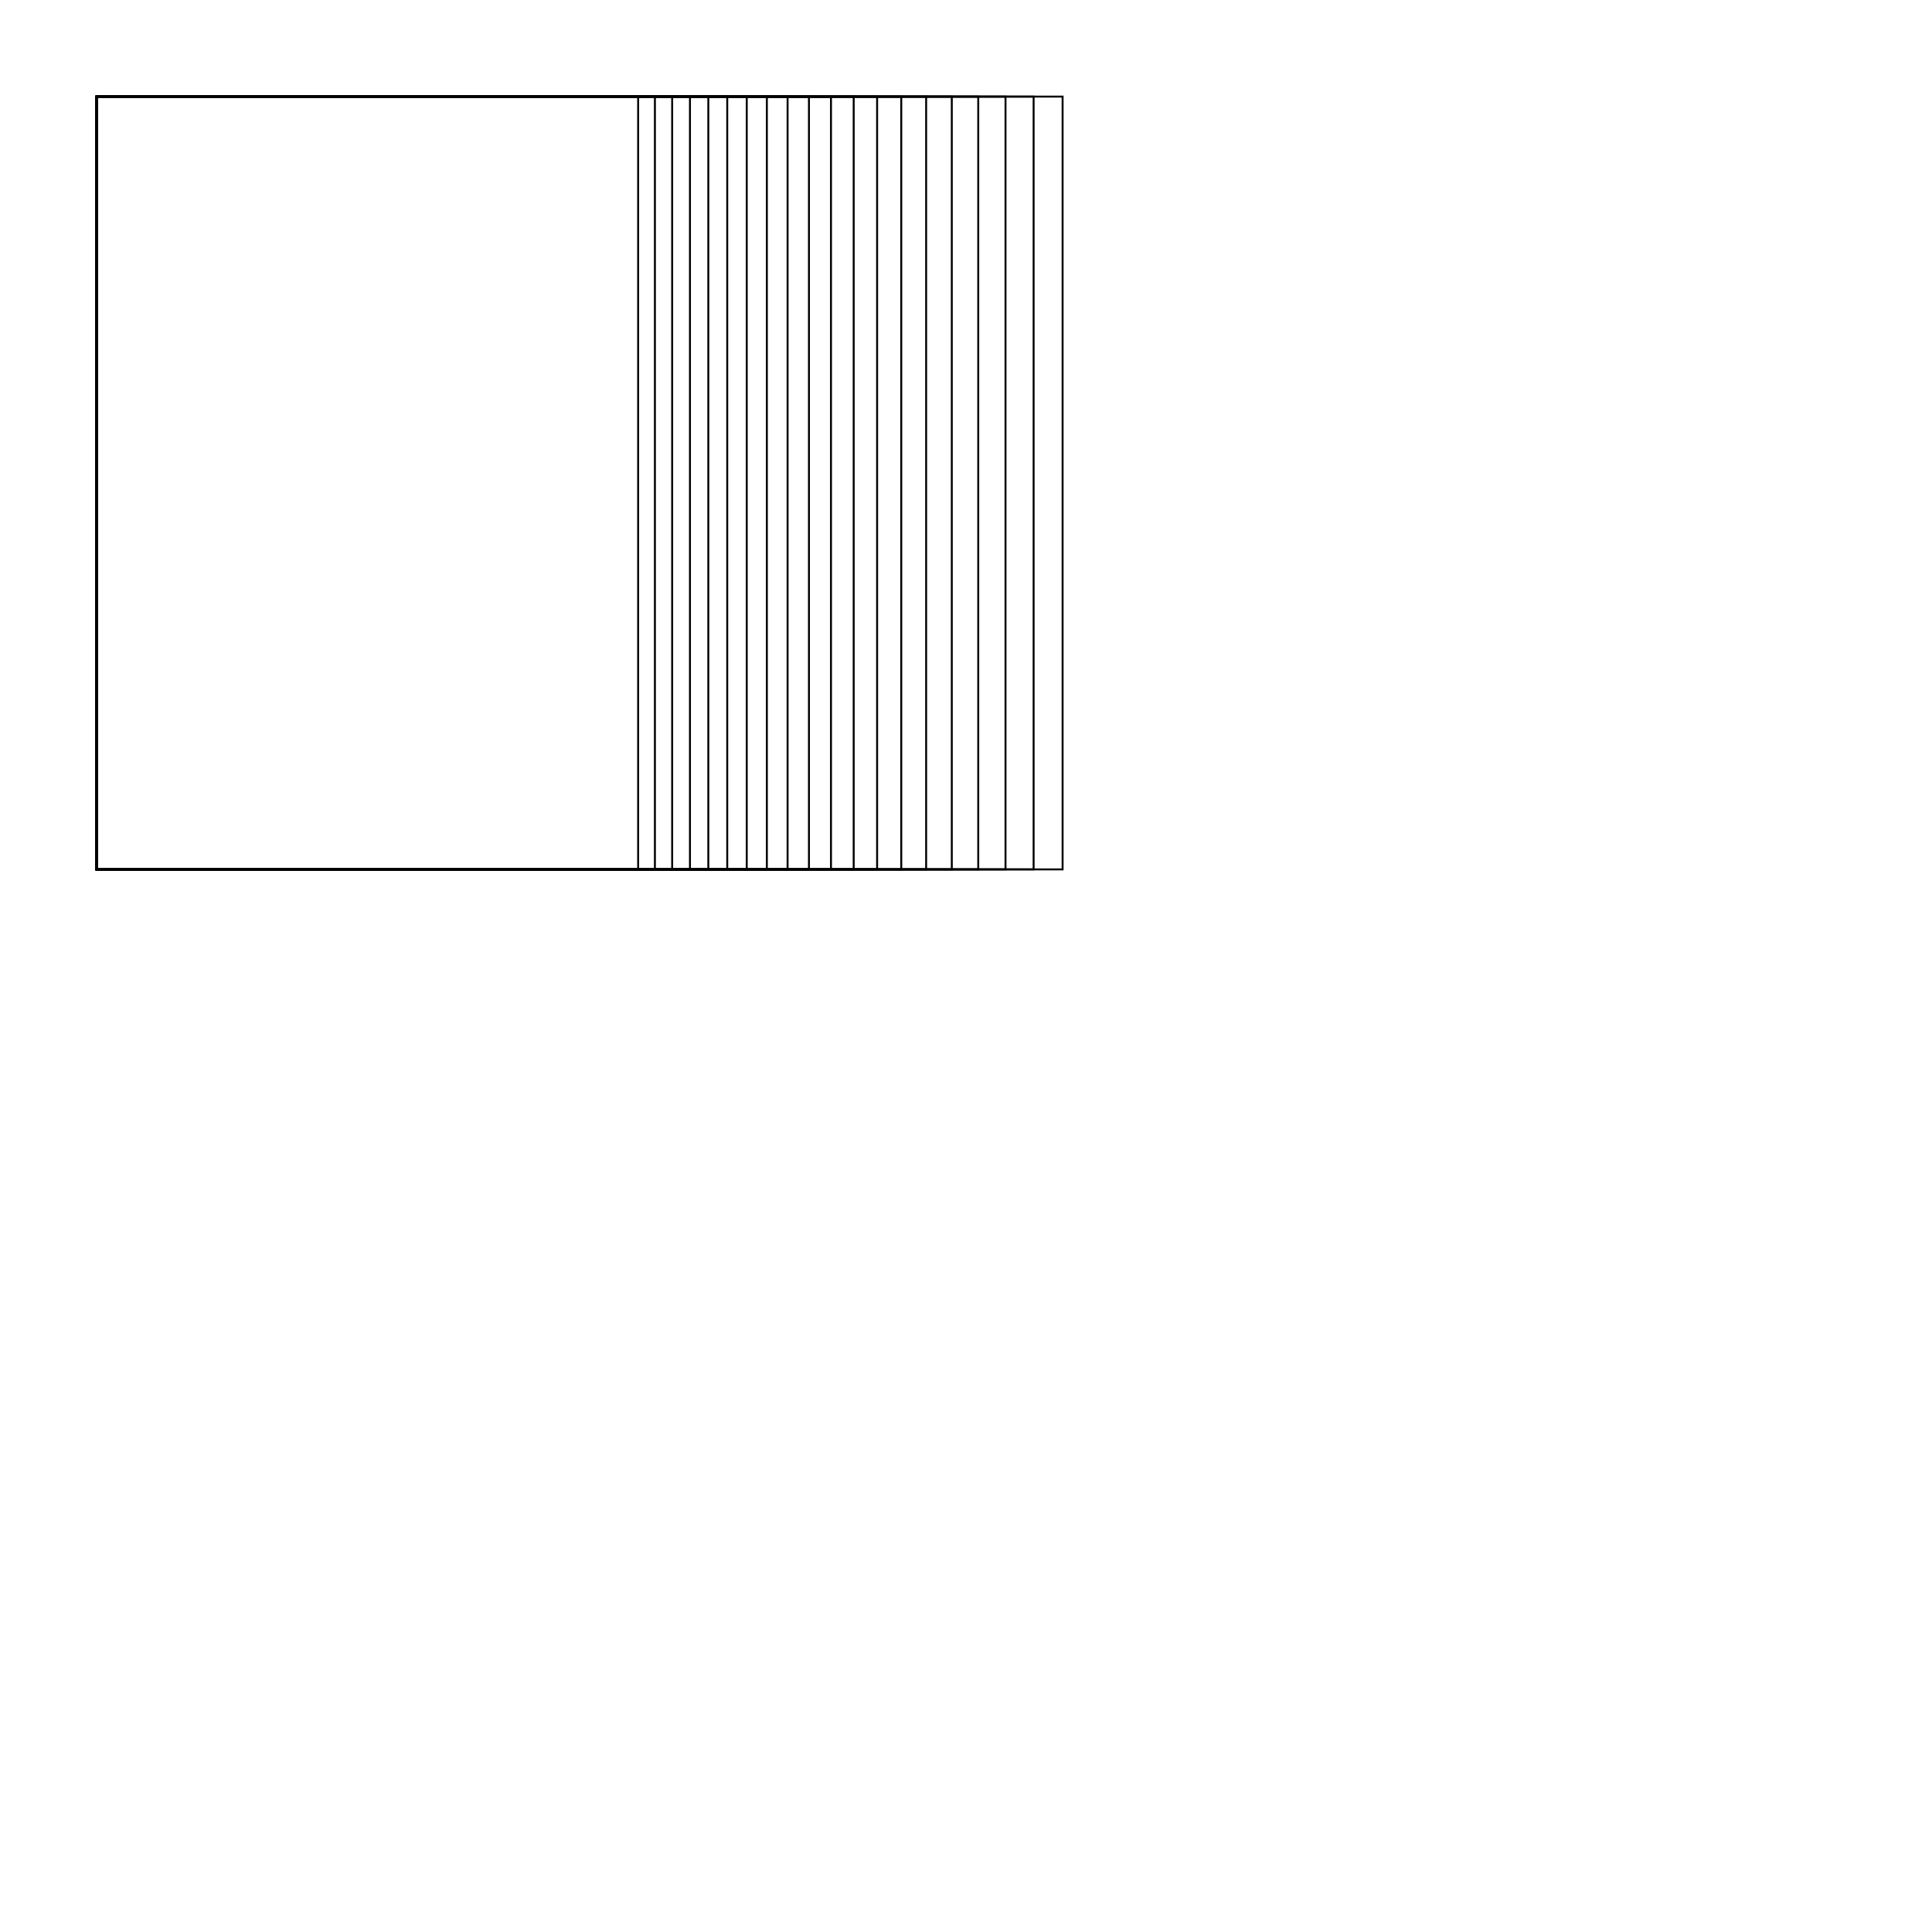
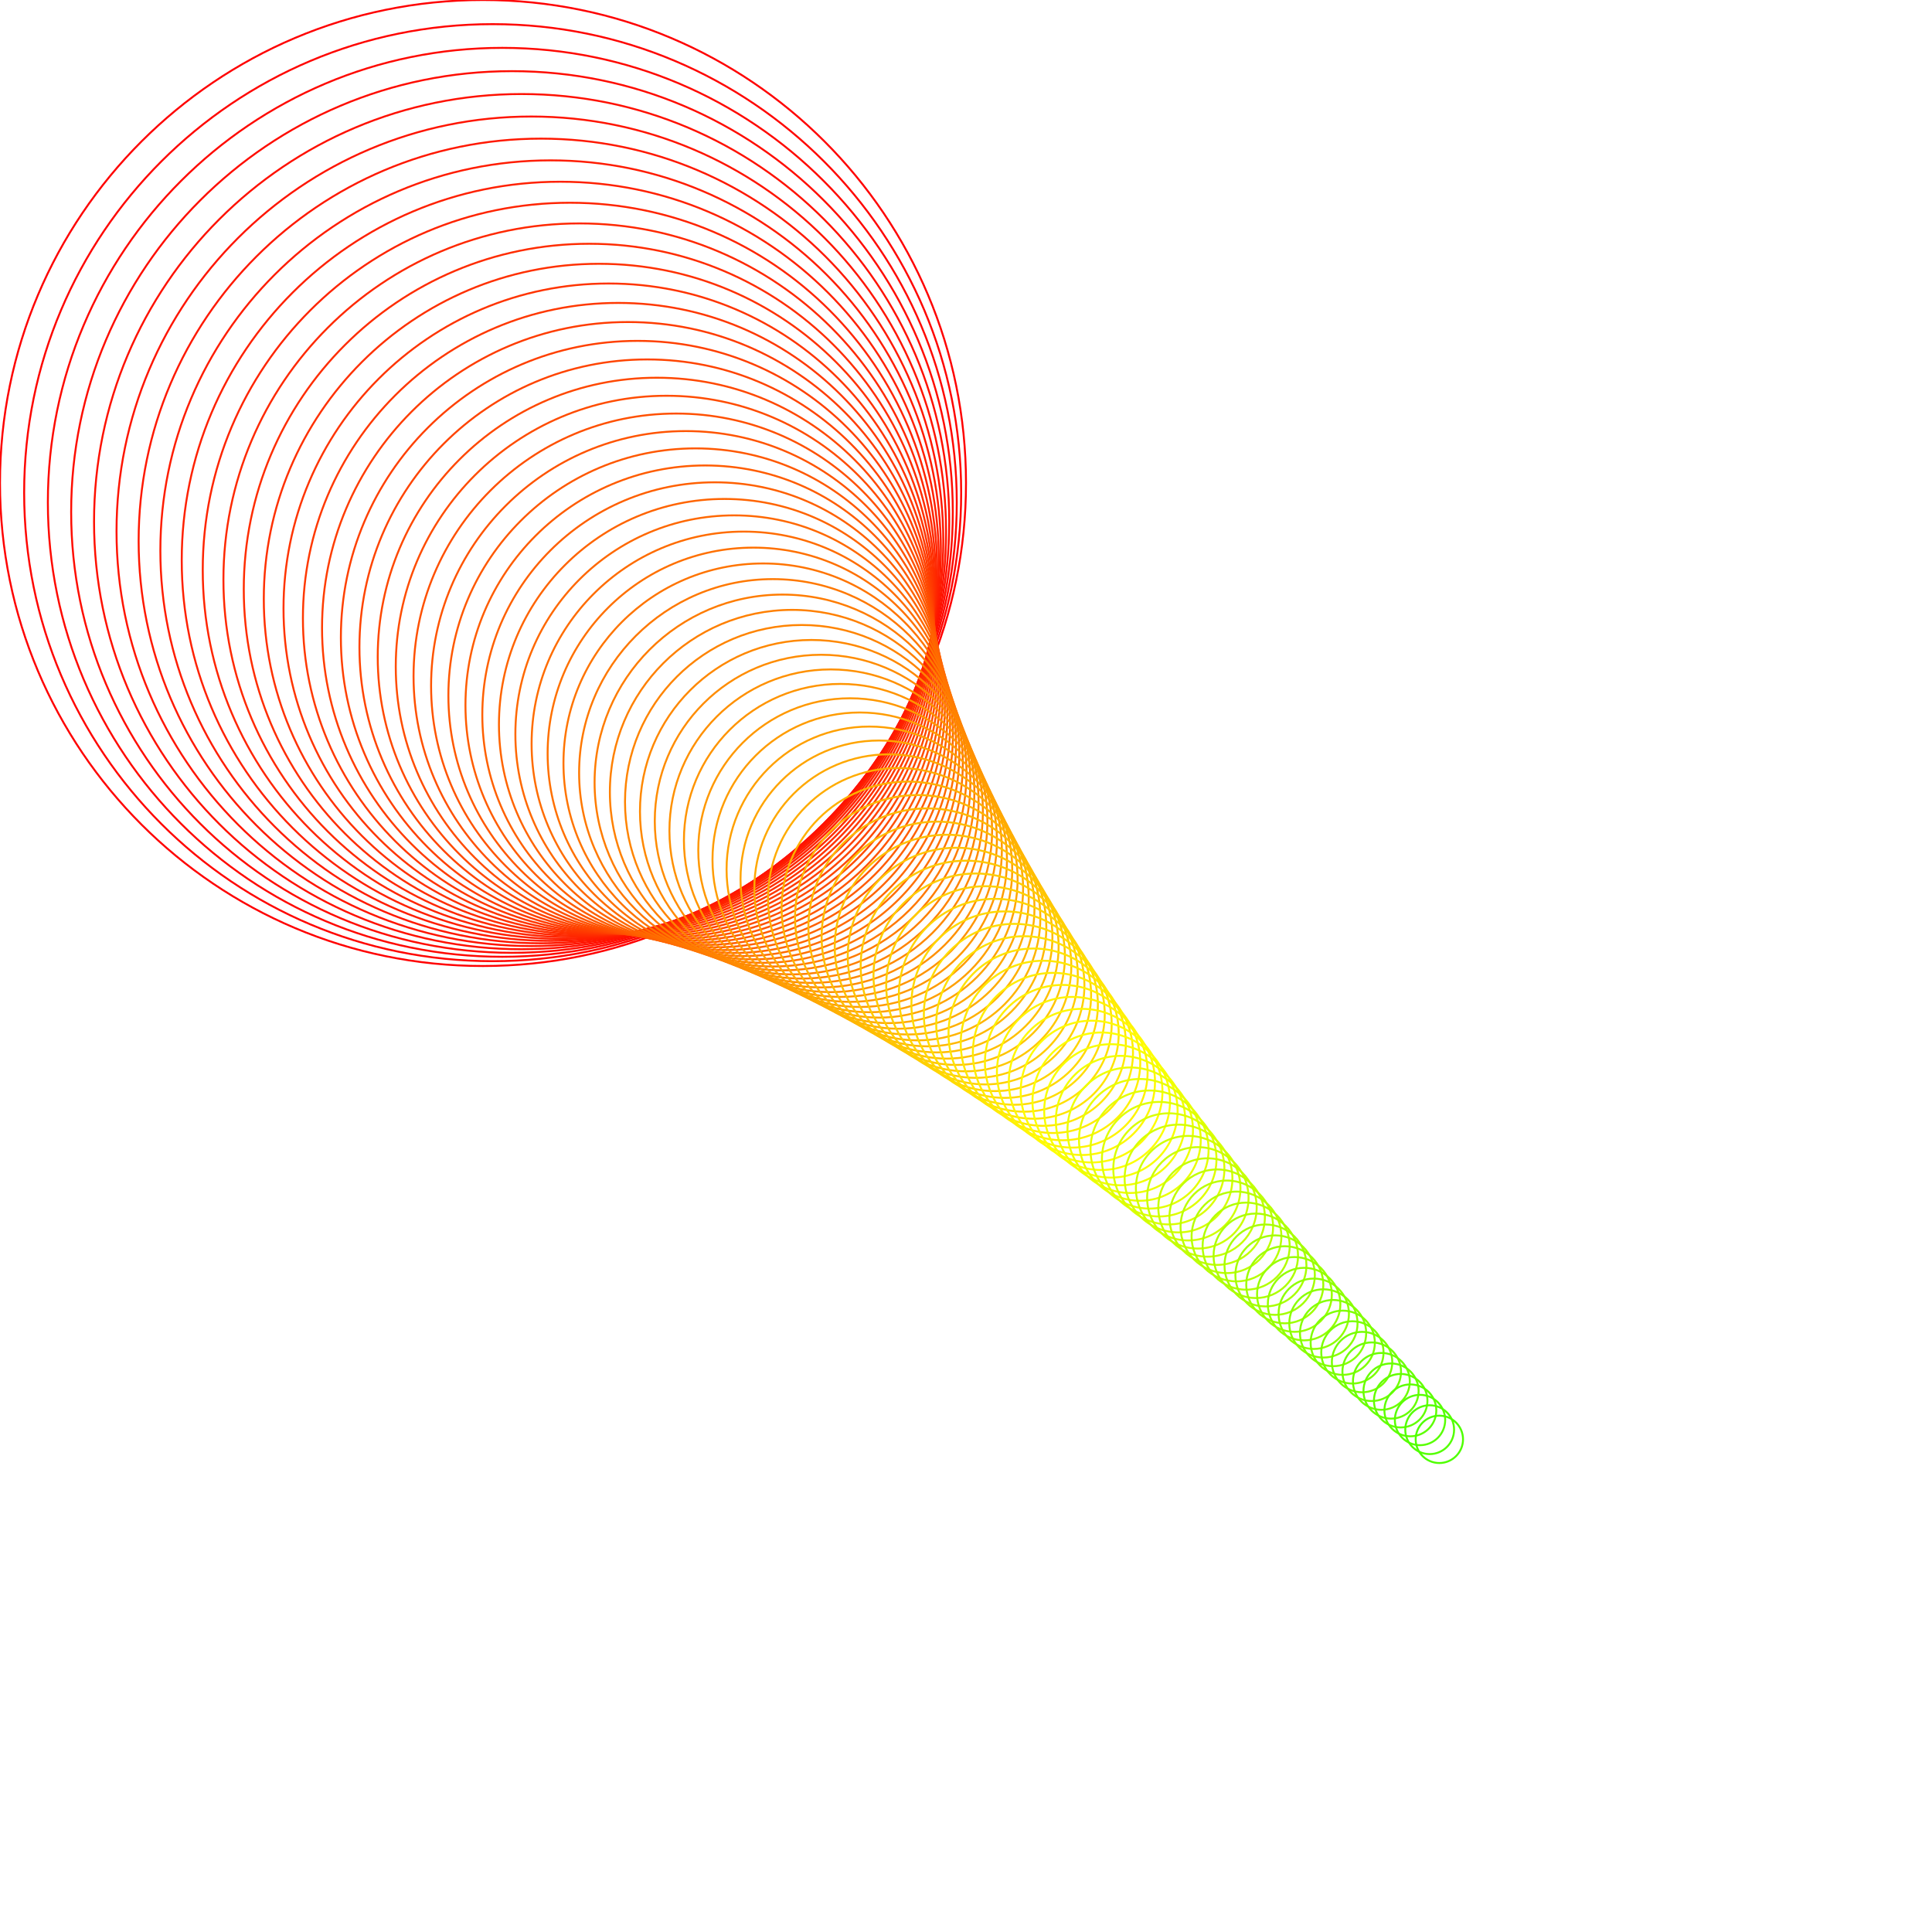
<svg xmlns="http://www.w3.org/2000/svg" height="100%" preserveAspectRatio="xMidYMid meet" viewBox="0 0 1000 1000" width="100%">
-   <rect fill="none" height="400" stroke="#000000" stroke-width="1" width="500" x="50" y="50" />
-   <rect fill="none" height="400" stroke="#000000" stroke-width="1" width="485" x="50" y="50" />
-   <rect fill="none" height="400" stroke="#000000" stroke-width="1" width="470.45" x="50" y="50" />
-   <rect fill="none" height="400" stroke="#000000" stroke-width="1" width="456.337" x="50" y="50" />
-   <rect fill="none" height="400" stroke="#000000" stroke-width="1" width="442.646" x="50" y="50" />
-   <rect fill="none" height="400" stroke="#000000" stroke-width="1" width="429.367" x="50" y="50" />
-   <rect fill="none" height="400" stroke="#000000" stroke-width="1" width="416.486" x="50" y="50" />
-   <rect fill="none" height="400" stroke="#000000" stroke-width="1" width="403.991" x="50" y="50" />
-   <rect fill="none" height="400" stroke="#000000" stroke-width="1" width="391.872" x="50" y="50" />
-   <rect fill="none" height="400" stroke="#000000" stroke-width="1" width="380.116" x="50" y="50" />
-   <rect fill="none" height="400" stroke="#000000" stroke-width="1" width="368.712" x="50" y="50" />
-   <rect fill="none" height="400" stroke="#000000" stroke-width="1" width="357.651" x="50" y="50" />
-   <rect fill="none" height="400" stroke="#000000" stroke-width="1" width="346.921" x="50" y="50" />
-   <rect fill="none" height="400" stroke="#000000" stroke-width="1" width="336.514" x="50" y="50" />
-   <rect fill="none" height="400" stroke="#000000" stroke-width="1" width="326.418" x="50" y="50" />
-   <rect fill="none" height="400" stroke="#000000" stroke-width="1" width="316.626" x="50" y="50" />
-   <rect fill="none" height="400" stroke="#000000" stroke-width="1" width="307.127" x="50" y="50" />
-   <rect fill="none" height="400" stroke="#000000" stroke-width="1" width="297.913" x="50" y="50" />
-   <rect fill="none" height="400" stroke="#000000" stroke-width="1" width="288.976" x="50" y="50" />
-   <rect fill="none" height="400" stroke="#000000" stroke-width="1" width="280.307" x="50" y="50" />
+   <circle cx="250" cy="250" fill="none" r="250" stroke="#ff0000" stroke-width="1" />
+   <circle cx="255" cy="255" fill="none" r="242.5" stroke="#ff0400" stroke-width="1" />
+   <circle cx="260" cy="260" fill="none" r="235.225" stroke="#ff0800" stroke-width="1" />
+   <circle cx="265" cy="265" fill="none" r="228.168" stroke="#ff0c00" stroke-width="1" />
+   <circle cx="270" cy="270" fill="none" r="221.323" stroke="#ff1000" stroke-width="1" />
+   <circle cx="275" cy="275" fill="none" r="214.684" stroke="#ff1400" stroke-width="1" />
+   <circle cx="280" cy="280" fill="none" r="208.243" stroke="#ff1800" stroke-width="1" />
+   <circle cx="285" cy="285" fill="none" r="201.996" stroke="#ff1c00" stroke-width="1" />
+   <circle cx="290" cy="290" fill="none" r="195.936" stroke="#ff2000" stroke-width="1" />
+   <circle cx="295" cy="295" fill="none" r="190.058" stroke="#ff2400" stroke-width="1" />
+   <circle cx="300" cy="300" fill="none" r="184.356" stroke="#ff2800" stroke-width="1" />
+   <circle cx="305" cy="305" fill="none" r="178.825" stroke="#ff2c00" stroke-width="1" />
+   <circle cx="310" cy="310" fill="none" r="173.461" stroke="#ff3000" stroke-width="1" />
+   <circle cx="315" cy="315" fill="none" r="168.257" stroke="#ff3400" stroke-width="1" />
+   <circle cx="320" cy="320" fill="none" r="163.209" stroke="#ff3800" stroke-width="1" />
+   <circle cx="325" cy="325" fill="none" r="158.313" stroke="#ff3c00" stroke-width="1" />
+   <circle cx="330" cy="330" fill="none" r="153.563" stroke="#ff4000" stroke-width="1" />
+   <circle cx="335" cy="335" fill="none" r="148.957" stroke="#ff4400" stroke-width="1" />
+   <circle cx="340" cy="340" fill="none" r="144.488" stroke="#ff4800" stroke-width="1" />
+   <circle cx="345" cy="345" fill="none" r="140.153" stroke="#ff4c00" stroke-width="1" />
+   <circle cx="350" cy="350" fill="none" r="135.949" stroke="#ff5000" stroke-width="1" />
+   <circle cx="355" cy="355" fill="none" r="131.87" stroke="#ff5400" stroke-width="1" />
+   <circle cx="360" cy="360" fill="none" r="127.914" stroke="#ff5800" stroke-width="1" />
+   <circle cx="365" cy="365" fill="none" r="124.077" stroke="#ff5c00" stroke-width="1" />
+   <circle cx="370" cy="370" fill="none" r="120.354" stroke="#ff6000" stroke-width="1" />
+   <circle cx="375" cy="375" fill="none" r="116.744" stroke="#ff6400" stroke-width="1" />
+   <circle cx="380" cy="380" fill="none" r="113.241" stroke="#ff6800" stroke-width="1" />
+   <circle cx="385" cy="385" fill="none" r="109.844" stroke="#ff6c00" stroke-width="1" />
+   <circle cx="390" cy="390" fill="none" r="106.549" stroke="#ff7000" stroke-width="1" />
+   <circle cx="395" cy="395" fill="none" r="103.352" stroke="#ff7400" stroke-width="1" />
+   <circle cx="400" cy="400" fill="none" r="100.252" stroke="#ff7800" stroke-width="1" />
+   <circle cx="405" cy="405" fill="none" r="97.244" stroke="#ff7c00" stroke-width="1" />
+   <circle cx="410" cy="410" fill="none" r="94.327" stroke="#ff8000" stroke-width="1" />
+   <circle cx="415" cy="415" fill="none" r="91.497" stroke="#ff8400" stroke-width="1" />
+   <circle cx="420" cy="420" fill="none" r="88.752" stroke="#ff8800" stroke-width="1" />
+   <circle cx="425" cy="425" fill="none" r="86.09" stroke="#ff8c00" stroke-width="1" />
+   <circle cx="430" cy="430" fill="none" r="83.507" stroke="#ff9000" stroke-width="1" />
+   <circle cx="435" cy="435" fill="none" r="81.002" stroke="#ff9400" stroke-width="1" />
+   <circle cx="440" cy="440" fill="none" r="78.572" stroke="#ff9800" stroke-width="1" />
+   <circle cx="445" cy="445" fill="none" r="76.215" stroke="#ff9c00" stroke-width="1" />
+   <circle cx="450" cy="450" fill="none" r="73.928" stroke="#ffa000" stroke-width="1" />
+   <circle cx="455" cy="455" fill="none" r="71.71" stroke="#ffa400" stroke-width="1" />
+   <circle cx="460" cy="460" fill="none" r="69.559" stroke="#ffa800" stroke-width="1" />
+   <circle cx="465" cy="465" fill="none" r="67.472" stroke="#ffac00" stroke-width="1" />
+   <circle cx="470" cy="470" fill="none" r="65.448" stroke="#ffb000" stroke-width="1" />
+   <circle cx="475" cy="475" fill="none" r="63.485" stroke="#ffb400" stroke-width="1" />
+   <circle cx="480" cy="480" fill="none" r="61.58" stroke="#ffb800" stroke-width="1" />
+   <circle cx="485" cy="485" fill="none" r="59.733" stroke="#ffbc00" stroke-width="1" />
+   <circle cx="490" cy="490" fill="none" r="57.941" stroke="#ffc000" stroke-width="1" />
+   <circle cx="495" cy="495" fill="none" r="56.203" stroke="#ffc400" stroke-width="1" />
+   <circle cx="500" cy="500" fill="none" r="54.516" stroke="#ffc800" stroke-width="1" />
+   <circle cx="505" cy="505" fill="none" r="52.881" stroke="#ffcc00" stroke-width="1" />
+   <circle cx="510" cy="510" fill="none" r="51.295" stroke="#ffd000" stroke-width="1" />
+   <circle cx="515" cy="515" fill="none" r="49.756" stroke="#ffd400" stroke-width="1" />
+   <circle cx="520" cy="520" fill="none" r="48.263" stroke="#ffd800" stroke-width="1" />
+   <circle cx="525" cy="525" fill="none" r="46.815" stroke="#ffdc00" stroke-width="1" />
+   <circle cx="530" cy="530" fill="none" r="45.411" stroke="#ffe000" stroke-width="1" />
+   <circle cx="535" cy="535" fill="none" r="44.048" stroke="#ffe400" stroke-width="1" />
+   <circle cx="540" cy="540" fill="none" r="42.727" stroke="#ffe800" stroke-width="1" />
+   <circle cx="545" cy="545" fill="none" r="41.445" stroke="#ffec00" stroke-width="1" />
+   <circle cx="550" cy="550" fill="none" r="40.202" stroke="#fff000" stroke-width="1" />
+   <circle cx="555" cy="555" fill="none" r="38.996" stroke="#fff400" stroke-width="1" />
+   <circle cx="560" cy="560" fill="none" r="37.826" stroke="#fff800" stroke-width="1" />
+   <circle cx="565" cy="565" fill="none" r="36.691" stroke="#fffc00" stroke-width="1" />
+   <circle cx="570" cy="570" fill="none" r="35.59" stroke="#fdff00" stroke-width="1" />
+   <circle cx="575" cy="575" fill="none" r="34.523" stroke="#f8ff00" stroke-width="1" />
+   <circle cx="580" cy="580" fill="none" r="33.487" stroke="#f3ff00" stroke-width="1" />
+   <circle cx="585" cy="585" fill="none" r="32.482" stroke="#eeff00" stroke-width="1" />
+   <circle cx="590" cy="590" fill="none" r="31.508" stroke="#e9ff00" stroke-width="1" />
+   <circle cx="595" cy="595" fill="none" r="30.563" stroke="#e4ff00" stroke-width="1" />
+   <circle cx="600" cy="600" fill="none" r="29.646" stroke="#dfff00" stroke-width="1" />
+   <circle cx="605" cy="605" fill="none" r="28.756" stroke="#daff00" stroke-width="1" />
+   <circle cx="610" cy="610" fill="none" r="27.894" stroke="#d5ff00" stroke-width="1" />
+   <circle cx="615" cy="615" fill="none" r="27.057" stroke="#d0ff00" stroke-width="1" />
+   <circle cx="620" cy="620" fill="none" r="26.245" stroke="#cbff00" stroke-width="1" />
+   <circle cx="625" cy="625" fill="none" r="25.458" stroke="#c6ff00" stroke-width="1" />
+   <circle cx="630" cy="630" fill="none" r="24.694" stroke="#c1ff00" stroke-width="1" />
+   <circle cx="635" cy="635" fill="none" r="23.953" stroke="#bcff00" stroke-width="1" />
+   <circle cx="640" cy="640" fill="none" r="23.235" stroke="#b7ff00" stroke-width="1" />
+   <circle cx="645" cy="645" fill="none" r="22.538" stroke="#b2ff00" stroke-width="1" />
+   <circle cx="650" cy="650" fill="none" r="21.861" stroke="#adff00" stroke-width="1" />
+   <circle cx="655" cy="655" fill="none" r="21.206" stroke="#a8ff00" stroke-width="1" />
+   <circle cx="660" cy="660" fill="none" r="20.569" stroke="#a3ff00" stroke-width="1" />
+   <circle cx="665" cy="665" fill="none" r="19.952" stroke="#9eff00" stroke-width="1" />
+   <circle cx="670" cy="670" fill="none" r="19.354" stroke="#99ff00" stroke-width="1" />
+   <circle cx="675" cy="675" fill="none" r="18.773" stroke="#94ff00" stroke-width="1" />
+   <circle cx="680" cy="680" fill="none" r="18.21" stroke="#8fff00" stroke-width="1" />
+   <circle cx="685" cy="685" fill="none" r="17.664" stroke="#8aff00" stroke-width="1" />
+   <circle cx="690" cy="690" fill="none" r="17.134" stroke="#85ff00" stroke-width="1" />
+   <circle cx="695" cy="695" fill="none" r="16.62" stroke="#80ff00" stroke-width="1" />
+   <circle cx="700" cy="700" fill="none" r="16.121" stroke="#7bff00" stroke-width="1" />
+   <circle cx="705" cy="705" fill="none" r="15.638" stroke="#76ff00" stroke-width="1" />
+   <circle cx="710" cy="710" fill="none" r="15.168" stroke="#71ff00" stroke-width="1" />
+   <circle cx="715" cy="715" fill="none" r="14.713" stroke="#6cff00" stroke-width="1" />
+   <circle cx="720" cy="720" fill="none" r="14.272" stroke="#67ff00" stroke-width="1" />
+   <circle cx="725" cy="725" fill="none" r="13.844" stroke="#62ff00" stroke-width="1" />
+   <circle cx="730" cy="730" fill="none" r="13.429" stroke="#5dff00" stroke-width="1" />
+   <circle cx="735" cy="735" fill="none" r="13.026" stroke="#58ff00" stroke-width="1" />
+   <circle cx="740" cy="740" fill="none" r="12.635" stroke="#53ff00" stroke-width="1" />
+   <circle cx="745" cy="745" fill="none" r="12.256" stroke="#4eff00" stroke-width="1" />
</svg>
